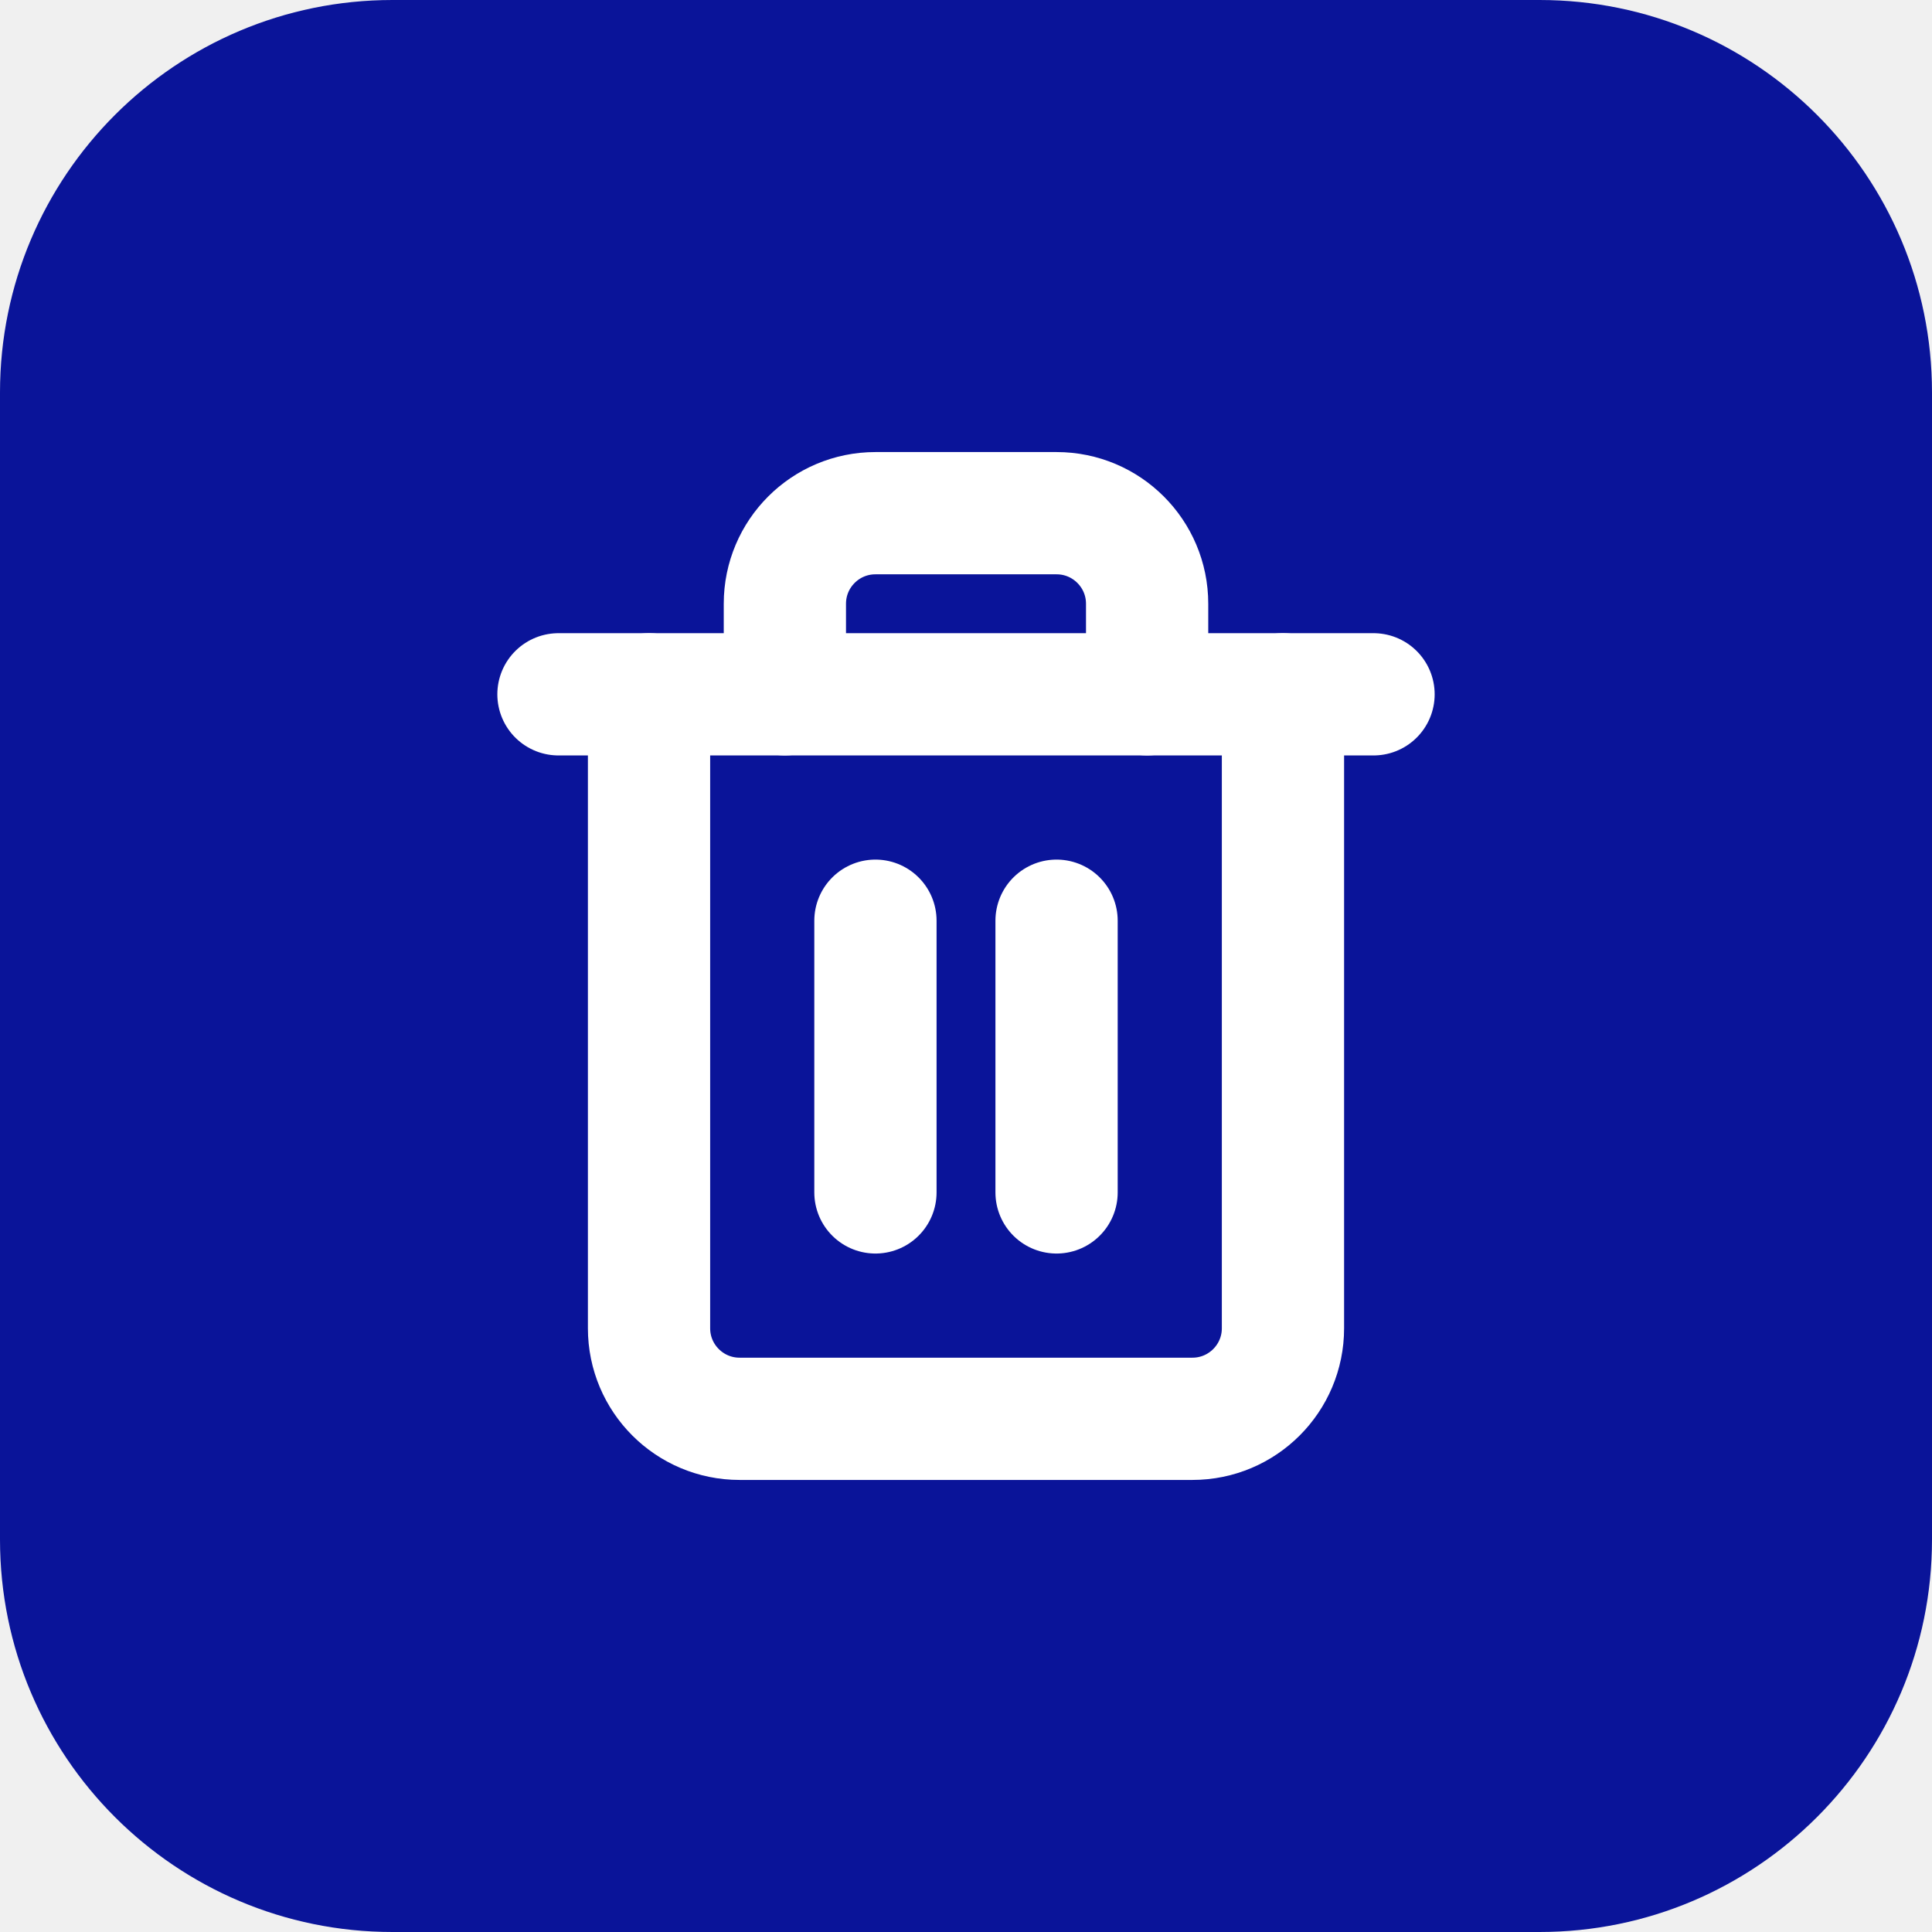
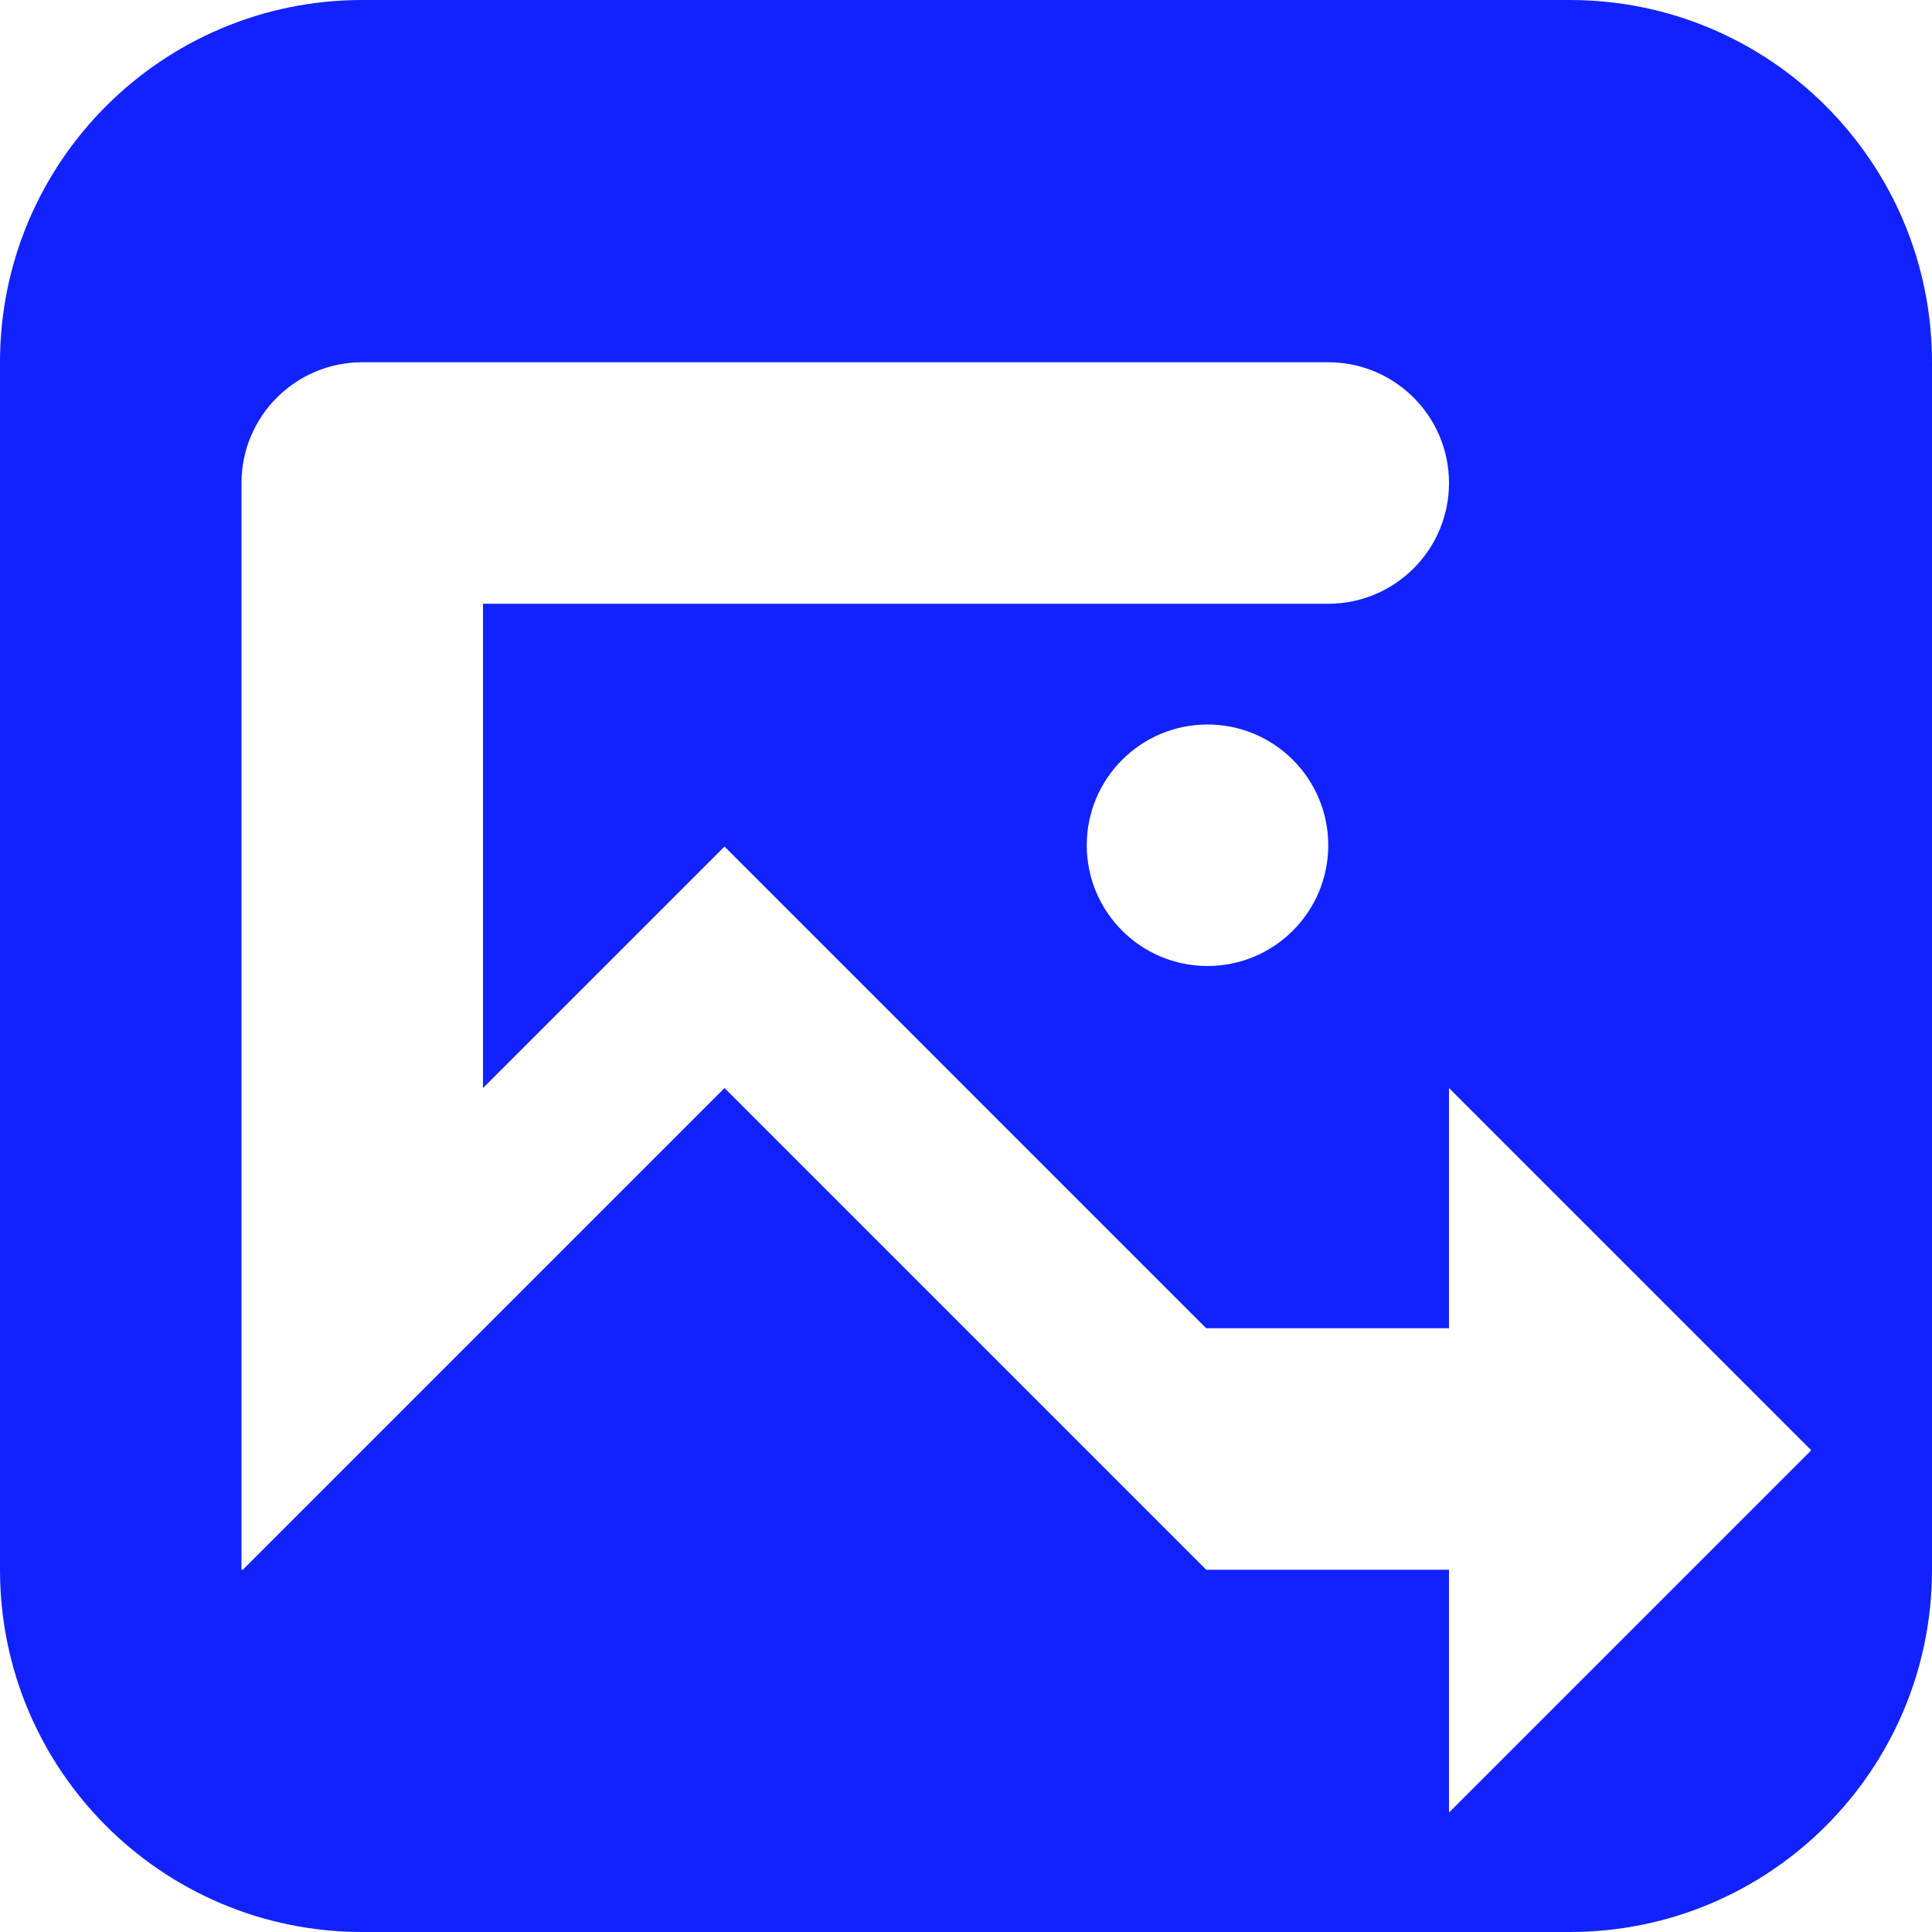
- <svg xmlns="http://www.w3.org/2000/svg" width="512" height="512" viewBox="0 0 256 256" role="img" aria-label="Freshet Unused Media">
-   <rect width="256" height="256" rx="52" fill="#0A1499" />
-   <g transform="translate(56,56) scale(6.0)" fill="none" stroke="#ffffff" stroke-width="2.7" stroke-linecap="round" stroke-linejoin="round">
-     <path d="M3 6h18" />
-     <path d="M19 6v14a2 2 0 0 1-2 2H7a2 2 0 0 1-2-2V6" />
-     <path d="M8 6V4a2 2 0 0 1 2-2h4a2 2 0 0 1 2 2v2" />
-     <path d="M10 11v6" />
-     <path d="M14 11v6" />
+ <svg xmlns="http://www.w3.org/2000/svg" xmlns:xlink="http://www.w3.org/1999/xlink" width="640px" height="640px" viewBox="0 0 640 640" version="1.1">
+   <defs>
+     <path d="M0,0 L640,0 L640,640 L0,640 Z" id="path-1" />
+   </defs>
+   <g id="unused-media/icon" stroke="none" fill="none" xlink:href="#path-1" fill-rule="evenodd">
+     <use fill="#FFFFFF" xlink:href="#path-1" />
+     <rect id="Rectangle-2" fill="#1122FF" x="0" y="0" width="640" height="640" rx="120" />
+     <path d="M400,240 C422.091,240 440,257.909 440,280 C440,302.091 422.091,320 400,320 C377.909,320 360,302.091 360,280 C360,257.909 377.909,240 400,240 Z M80.432,519.999 L80,520 L80,160.11 L80,160 C80,137.909 97.909,120 120,120 L440,120 L440.661,120.005 C462.448,120.359 480,138.13 480,160 C480,182.091 462.091,200 440,200 L160,200 L160,360.43 L240,280.431 L399.568,440 L480,440 L480,360.431 L600,480.431 L480,600.431 L480,520 L399.568,519.999 L240,360.431 L80.432,519.999 Z" id="Shape" fill="#FFFFFF" />
  </g>
</svg>
